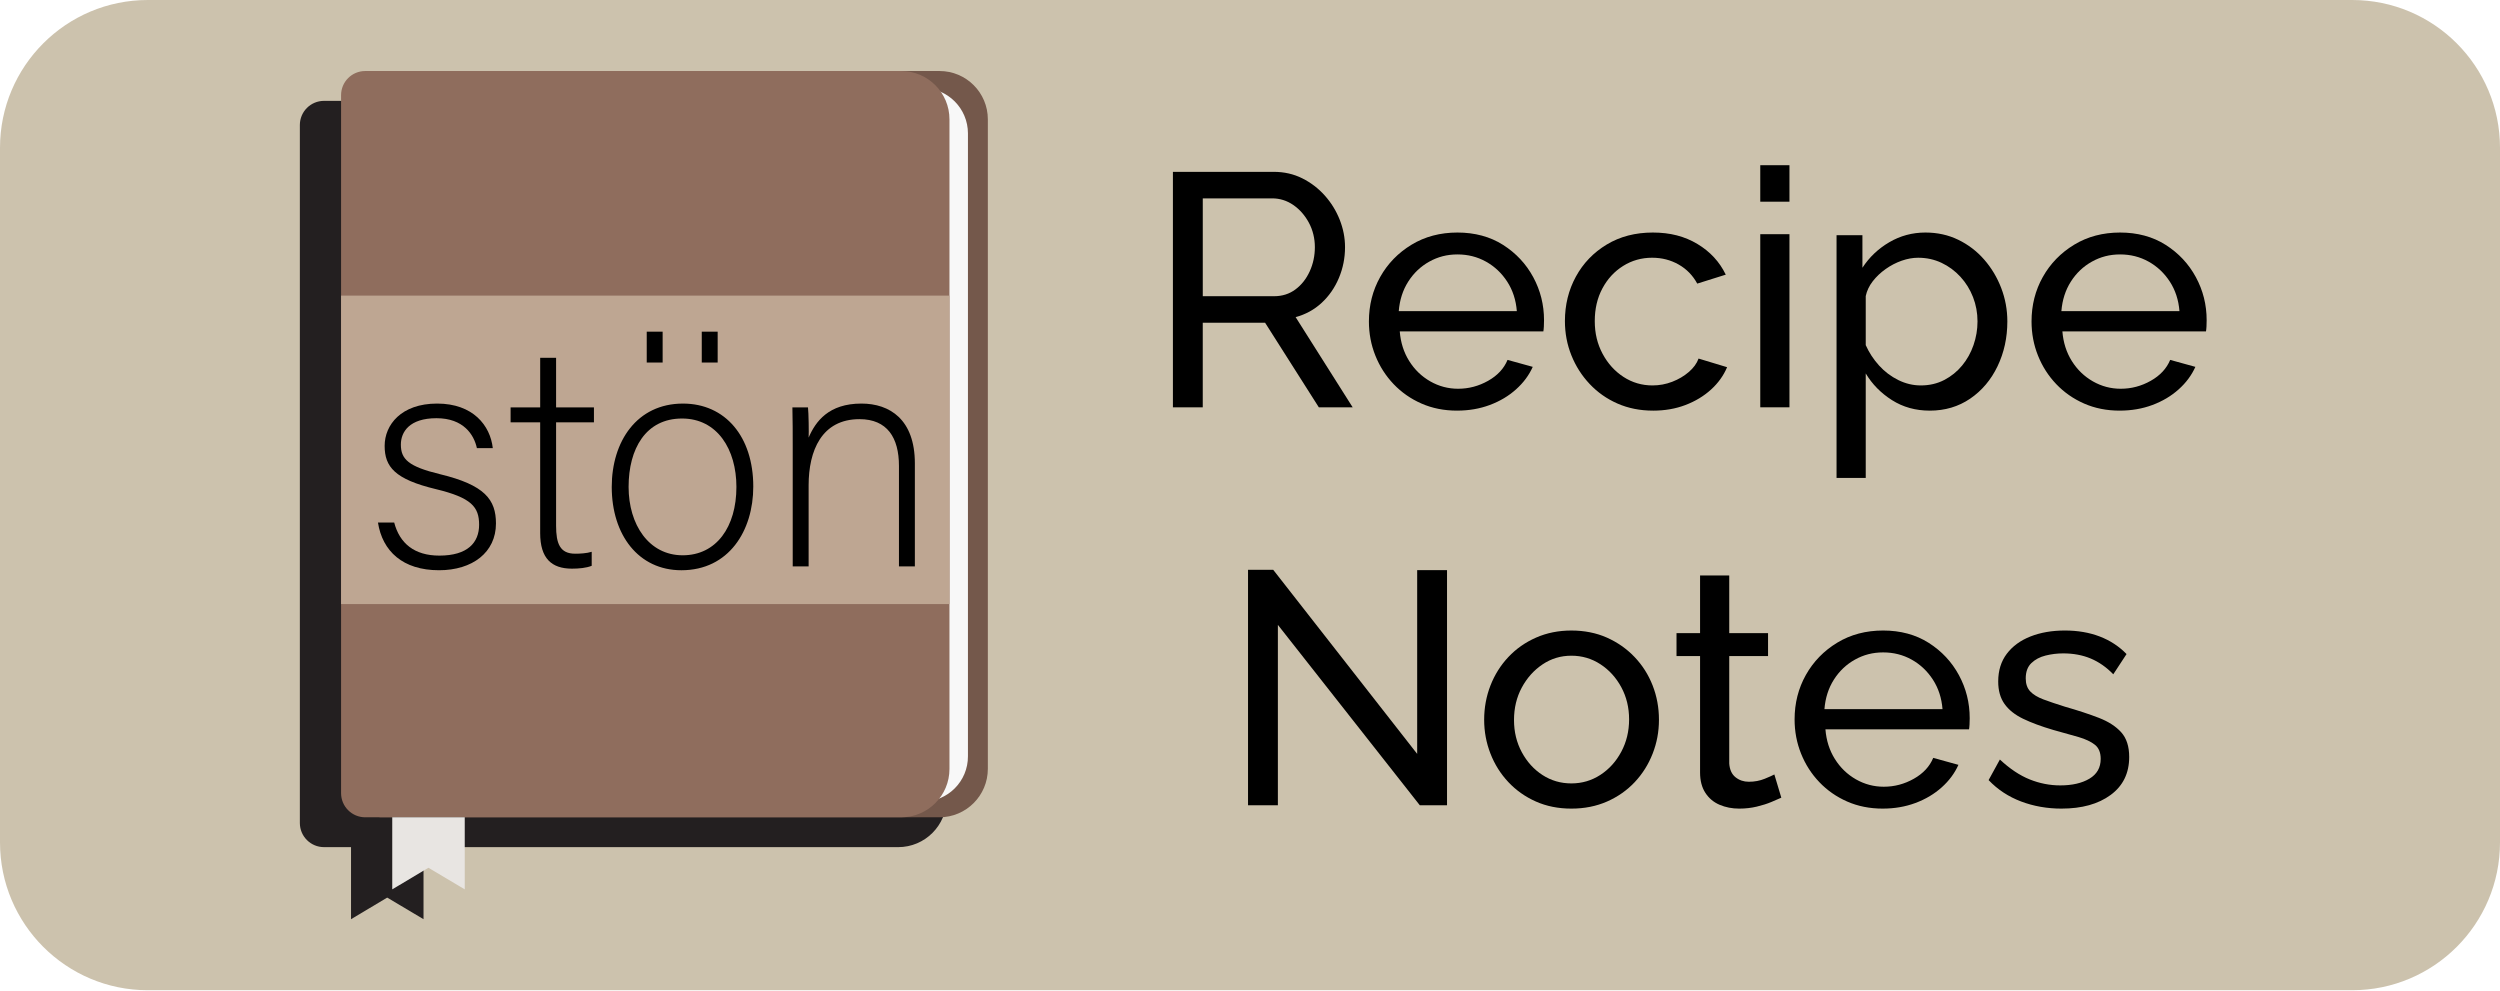
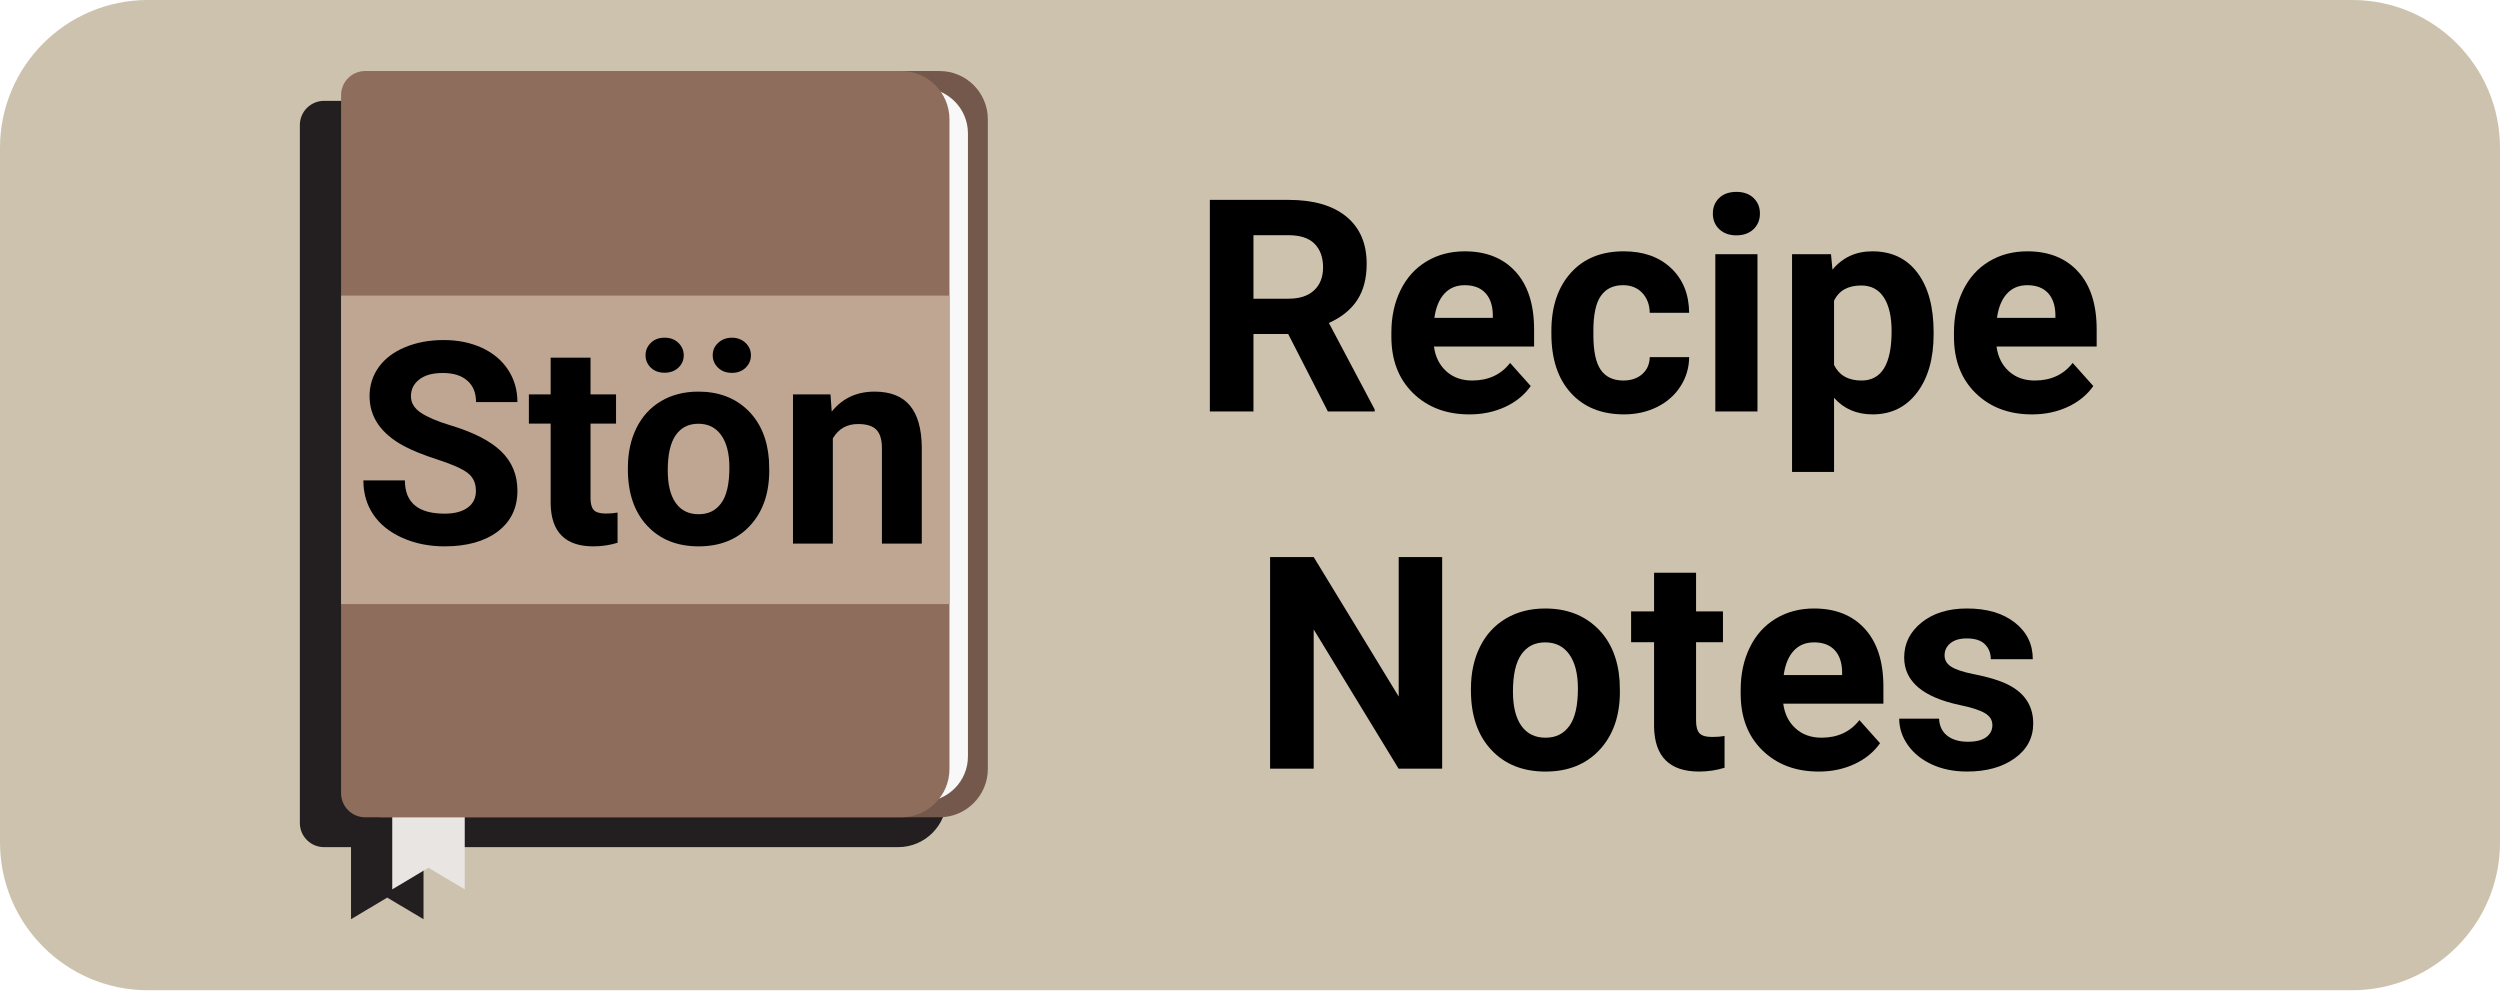
<svg xmlns="http://www.w3.org/2000/svg" id="a" viewBox="0 0 2661 1054">
  <defs>
    <style>.b{fill:#ccc2ad;}.c{fill:#e8e5e2;}.d{fill:#74584b;}.e{fill:#8f6d5d;}.f{fill:#bea692;}.g{fill:#f8f8f8;}.h{fill:#231f20;}</style>
  </defs>
  <path class="b" d="M2503.61,1054H157.39C70.46,1054,0,983.54,0,896.61V157.39C0,70.46,70.46,0,157.39,0H2503.61c86.93,0,157.39,70.46,157.39,157.39V896.61c0,86.93-70.46,157.39-157.39,157.39Z" />
+   <path class="h" d="M956.14,107.36H344.88c-14.21,0-25.72,11.52-25.72,25.72V875.97c0,14.21,11.52,25.72,25.72,25.72h28.75v76.71l38.51-23,38.66,23v-76.7h505.2c28.49,0,51.59-23.1,51.59-51.59V158.81c-.01-28.41-23.04-51.45-51.45-51.45Z" />
  <g>
-     <path class="h" d="M956.14,107.36H344.88c-14.21,0-25.72,11.52-25.72,25.72V875.97c0,14.21,11.52,25.72,25.72,25.72h28.75v76.71l38.51-23,38.66,23v-76.7h505.2c28.49,0,51.59-23.1,51.59-51.59V158.81c-.01-28.41-23.04-51.45-51.45-51.45Z" />
-     <g>
-       <g>
-         <path class="d" d="M999.87,869.93H403.89V75.59H1000.02c28.41,0,51.44,23.03,51.44,51.44V818.33c0,28.5-23.1,51.6-51.59,51.6Z" />
-         <path class="g" d="M982,853.28H408.43V93.75H982.01c26.66,0,48.27,21.61,48.27,48.27V804.86c.15,26.78-21.49,48.42-48.28,48.42Z" />
-         <path class="e" d="M959.17,869.93H388.76c-14.21,0-25.72-11.52-25.72-25.72V101.31c0-14.21,11.52-25.72,25.72-25.72H959.17c28.41,0,51.44,23.03,51.44,51.44V818.48c0,28.41-23.03,51.45-51.44,51.45Z" />
-         <rect class="f" x="363.04" y="314.65" width="647.57" height="328.32" />
-         <polygon class="c" points="417.51 869.93 417.51 946.64 456.01 923.64 494.67 946.64 494.67 869.93 417.51 869.93" />
-       </g>
-       <g>
-         <path d="M419.58,556.18c5.75,22.01,21.33,35.21,48.07,35.21,30.13,0,42.32-13.88,42.32-32.84s-8.12-28.78-46.04-37.92c-43.67-10.49-54.51-23.7-54.51-46.04s17.6-45.03,55.86-45.03,56.54,23.36,59.25,47.4h-16.93c-3.05-14.22-14.22-31.82-43-31.82s-37.92,14.56-37.92,28.1c0,15.57,8.12,23.36,41.64,31.48,47.73,11.51,59.58,27.08,59.58,52.47,0,30.81-25.05,49.77-60.6,49.77-38.59,0-60.26-20.31-65-50.78h17.28Z" />
-         <path d="M543.49,433.63h31.48v-52.81h16.93v52.81h40.29v15.91h-40.29v110.03c0,18.96,4.06,29.79,20.31,29.79,5.08,0,12.19-.34,17.6-2.03v14.9c-5.75,2.37-13.88,3.05-20.99,3.05-21.67,0-33.86-10.83-33.86-37.92v-117.82h-31.48v-15.91h0Z" />
-         <path d="M801.79,517.93c0,47.06-26.07,89.04-76.51,89.04-45.7,0-74.14-37.58-74.14-88.7,0-48.41,26.75-88.7,75.83-88.7,45.03,0,74.82,35.2,74.82,88.36Zm-132.71,.33c0,40.29,21.67,72.79,57.55,72.79s57.21-30.13,57.21-72.79c0-39.95-20.31-72.79-57.89-72.79-38.59,.01-56.87,32.17-56.87,72.79Zm19.3-132.37v-32.84h16.93v32.84h-16.93Zm58.57,0v-32.84h16.93v32.84h-16.93Z" />
-         <path d="M843.77,476.28c0-14.9,0-29.11-.34-42.66h16.59c.68,5.42,1.02,27.42,.68,32.16,7.45-17.27,21.33-36.22,56.2-36.22,30.13,0,56.88,16.93,56.88,63.65v109.69h-16.93v-106.98c0-30.13-12.53-49.77-41.98-49.77-40.29,0-54.17,33.52-54.17,70.42v86.33h-16.93v-126.62h0Z" />
-       </g>
-     </g>
+     <path class="d" d="M999.87,869.93H403.89V75.59H1000.02c28.41,0,51.44,23.03,51.44,51.44V818.33c0,28.5-23.1,51.6-51.59,51.6Z" />
+     <path class="g" d="M982,853.28H408.43V93.75H982.01c26.66,0,48.27,21.61,48.27,48.27V804.86c.15,26.78-21.49,48.42-48.28,48.42Z" />
+     <path class="e" d="M959.17,869.93H388.76c-14.21,0-25.72-11.52-25.72-25.72V101.31c0-14.21,11.52-25.72,25.72-25.72H959.17c28.41,0,51.44,23.03,51.44,51.44V818.48c0,28.41-23.03,51.45-51.44,51.45Z" />
+     <rect class="f" x="363.04" y="314.65" width="647.57" height="328.32" />
+     <polygon class="c" points="417.51 869.93 417.51 946.64 456.01 923.64 494.67 946.64 494.67 869.93 417.51 869.93" />
  </g>
  <g>
-     <path d="M1248.45,433.55V182.91h107.31c11.06,0,21.18,2.3,30.36,6.89,9.18,4.59,17.17,10.71,24,18.35,6.82,7.65,12.12,16.24,15.88,25.77,3.76,9.53,5.65,19.24,5.65,29.12,0,11.53-2.18,22.48-6.53,32.83-4.36,10.36-10.47,19.18-18.35,26.48-7.89,7.3-17.12,12.36-27.71,15.18l60.72,96.02h-36.01l-57.19-90.02h-66.37v90.02h-31.77Zm31.77-118.26h75.9c8.7,0,16.29-2.41,22.77-7.24,6.47-4.82,11.53-11.24,15.18-19.24,3.65-8,5.47-16.59,5.47-25.77s-2.12-18.06-6.35-25.95c-4.24-7.88-9.77-14.18-16.59-18.89-6.83-4.7-14.36-7.06-22.59-7.06h-73.78v104.14Z" />
-     <path d="M1550.98,437.08c-13.89,0-26.54-2.52-37.95-7.54-11.42-5.02-21.3-11.91-29.65-20.67-8.36-8.76-14.83-18.86-19.42-30.31-4.59-11.44-6.89-23.59-6.89-36.44,0-17.29,4-33.05,12-47.3,8-14.25,19.12-25.69,33.36-34.34,14.23-8.64,30.53-12.97,48.89-12.97s34.77,4.38,48.54,13.15c13.77,8.77,24.47,20.22,32.13,34.36,7.64,14.14,11.47,29.4,11.47,45.77,0,2.34-.06,4.62-.18,6.83-.12,2.22-.3,3.92-.53,5.09h-152.85c.94,11.87,4.29,22.39,10.06,31.58,5.76,9.19,13.24,16.4,22.42,21.64,9.18,5.23,19.06,7.85,29.65,7.85,11.3,0,21.94-2.82,31.95-8.47,10-5.65,16.88-13.06,20.65-22.24l26.83,7.41c-4.01,8.95-9.94,16.94-17.83,24-7.89,7.06-17.18,12.59-27.89,16.59-10.71,4-22.3,6-34.77,6Zm-62.13-105.9h125.67c-.94-11.86-4.36-22.33-10.24-31.4-5.89-9.07-13.42-16.17-22.59-21.29-9.18-5.12-19.3-7.68-30.36-7.68s-20.83,2.56-30.01,7.68c-9.18,5.12-16.65,12.21-22.42,21.29-5.77,9.07-9.12,19.54-10.06,31.4Z" />
-     <path d="M1759.61,437.08c-13.89,0-26.54-2.52-37.95-7.54-11.42-5.02-21.3-11.97-29.65-20.85-8.36-8.87-14.83-19.03-19.42-30.48s-6.89-23.59-6.89-36.44c0-17.29,3.88-33.05,11.65-47.3,7.77-14.25,18.71-25.64,32.83-34.17,14.12-8.53,30.47-12.79,49.07-12.79s33.94,4.06,47.48,12.18c13.53,8.12,23.59,19.01,30.18,32.65l-30.36,9.53c-4.71-8.7-11.29-15.47-19.77-20.3-8.47-4.82-17.89-7.24-28.24-7.24-11.29,0-21.59,2.91-30.89,8.74-9.3,5.82-16.65,13.8-22.06,23.93-5.42,10.13-8.12,21.72-8.12,34.76s2.77,24.4,8.3,34.77c5.53,10.36,12.94,18.57,22.24,24.63,9.3,6.06,19.59,9.09,30.89,9.09,7.29,0,14.3-1.29,21-3.88,6.71-2.59,12.59-6.06,17.65-10.41,5.06-4.35,8.53-9.12,10.41-14.3l30.36,9.18c-3.77,8.95-9.48,16.89-17.12,23.83-7.65,6.95-16.71,12.42-27.18,16.42-10.48,4-21.95,6-34.42,6Z" />
-     <path d="M1873.63,214.68v-38.83h31.07v38.83h-31.07Zm0,218.87V249.27h31.07v184.27h-31.07Z" />
-     <path d="M2054.02,437.08c-15.07,0-28.48-3.73-40.24-11.21-11.77-7.47-21.06-16.94-27.89-28.39v111.26h-31.07V250.33h27.54v34.67c7.29-11.21,16.82-20.26,28.59-27.16,11.76-6.89,24.59-10.33,38.48-10.33,12.71,0,24.36,2.57,34.95,7.71,10.59,5.14,19.77,12.14,27.53,21.02,7.77,8.88,13.82,18.98,18.18,30.31,4.35,11.33,6.53,23.19,6.53,35.57,0,17.29-3.47,33.17-10.41,47.66-6.94,14.49-16.65,25.99-29.12,34.52-12.48,8.53-26.83,12.79-43.07,12.79Zm-9.53-26.83c9.18,0,17.47-1.92,24.89-5.76,7.41-3.84,13.77-8.96,19.06-15.37,5.3-6.4,9.36-13.68,12.18-21.84,2.82-8.15,4.24-16.54,4.24-25.16,0-9.08-1.59-17.7-4.76-25.85-3.18-8.15-7.65-15.37-13.42-21.66-5.77-6.29-12.48-11.24-20.12-14.85-7.65-3.61-15.95-5.42-24.89-5.42-5.65,0-11.47,1.05-17.48,3.14-6,2.1-11.71,5.06-17.12,8.89-5.42,3.84-10.01,8.2-13.77,13.08-3.77,4.89-6.24,10.12-7.41,15.69v52.21c3.53,7.91,8.23,15.12,14.12,21.63,5.88,6.51,12.71,11.68,20.47,15.52,7.77,3.84,15.76,5.75,24,5.75Z" />
-     <path d="M2256.28,437.08c-13.89,0-26.54-2.52-37.95-7.54-11.42-5.02-21.3-11.91-29.65-20.67-8.36-8.76-14.83-18.86-19.42-30.31-4.59-11.44-6.89-23.59-6.89-36.44,0-17.29,4-33.05,12-47.3,8-14.25,19.12-25.69,33.36-34.34,14.23-8.64,30.53-12.97,48.89-12.97s34.77,4.38,48.54,13.15c13.77,8.77,24.47,20.22,32.13,34.36,7.64,14.14,11.47,29.4,11.47,45.77,0,2.34-.06,4.62-.18,6.83-.12,2.22-.3,3.92-.53,5.09h-152.85c.94,11.87,4.29,22.39,10.06,31.58,5.76,9.19,13.24,16.4,22.42,21.64,9.18,5.23,19.06,7.85,29.65,7.85,11.3,0,21.94-2.82,31.95-8.47,10-5.65,16.88-13.06,20.65-22.24l26.83,7.41c-4.01,8.95-9.94,16.94-17.83,24-7.89,7.06-17.18,12.59-27.89,16.59-10.71,4-22.3,6-34.77,6Zm-62.13-105.9h125.67c-.94-11.86-4.36-22.33-10.24-31.4-5.89-9.07-13.42-16.17-22.59-21.29-9.18-5.12-19.3-7.68-30.36-7.68s-20.83,2.56-30.01,7.68c-9.18,5.12-16.65,12.21-22.42,21.29-5.77,9.07-9.12,19.54-10.06,31.4Z" />
-     <path d="M1360.17,665.12v192.04h-31.77v-250.64h26.83l153.21,195.92v-195.57h31.77v250.28h-28.95l-151.09-192.04Z" />
-     <path d="M1672.58,860.69c-13.89,0-26.48-2.52-37.77-7.54-11.3-5.02-21.06-11.91-29.3-20.67-8.24-8.76-14.6-18.86-19.06-30.31-4.47-11.44-6.71-23.47-6.71-36.09s2.24-24.99,6.71-36.44c4.47-11.45,10.82-21.55,19.06-30.31,8.24-8.76,18.06-15.65,29.48-20.67,11.41-5.02,23.94-7.53,37.6-7.53s26.48,2.51,37.77,7.53c11.3,5.03,21.12,11.92,29.48,20.67,8.35,8.76,14.77,18.86,19.24,30.31,4.47,11.45,6.71,23.6,6.71,36.44s-2.24,24.65-6.71,36.09c-4.47,11.45-10.83,21.55-19.06,30.31-8.24,8.76-18.06,15.65-29.48,20.67-11.42,5.02-24.06,7.54-37.95,7.54Zm-61.07-94.26c0,12.58,2.77,23.99,8.3,34.24,5.53,10.25,12.88,18.35,22.06,24.28,9.18,5.94,19.42,8.91,30.71,8.91s21.59-3.03,30.89-9.09c9.29-6.06,16.71-14.26,22.24-24.63,5.53-10.36,8.3-21.84,8.3-34.42s-2.77-23.99-8.3-34.24c-5.53-10.25-12.94-18.4-22.24-24.46-9.3-6.06-19.59-9.09-30.89-9.09s-21.53,3.09-30.71,9.26c-9.18,6.17-16.54,14.38-22.06,24.63-5.53,10.25-8.3,21.78-8.3,34.59Z" />
-     <path d="M1896.04,849.04c-2.59,1.18-6.12,2.71-10.59,4.59-4.47,1.89-9.65,3.53-15.53,4.94-5.89,1.41-12.12,2.12-18.71,2.12-7.54,0-14.47-1.36-20.83-4.06-6.36-2.7-11.42-6.94-15.18-12.71-3.77-5.76-5.65-13-5.65-21.71v-123.91h-25.07v-24.36h25.07v-61.42h31.06v61.42h41.3v24.36h-41.3v114.38c.47,6.59,2.7,11.47,6.71,14.65,4,3.18,8.7,4.77,14.12,4.77,6.12,0,11.76-1.06,16.94-3.18,5.17-2.12,8.59-3.65,10.24-4.59l7.41,24.71Z" />
-     <path d="M2004.07,860.69c-13.89,0-26.54-2.52-37.95-7.54-11.42-5.02-21.3-11.91-29.65-20.67-8.36-8.76-14.83-18.86-19.42-30.31-4.59-11.44-6.89-23.59-6.89-36.44,0-17.29,4-33.05,12-47.3,8-14.25,19.12-25.69,33.36-34.34,14.23-8.64,30.53-12.97,48.89-12.97s34.77,4.38,48.54,13.15c13.77,8.77,24.47,20.22,32.13,34.36,7.64,14.14,11.47,29.4,11.47,45.77,0,2.34-.06,4.62-.18,6.83-.12,2.22-.3,3.92-.53,5.09h-152.85c.94,11.87,4.29,22.39,10.06,31.58,5.76,9.19,13.24,16.4,22.42,21.64,9.18,5.23,19.06,7.85,29.65,7.85,11.3,0,21.94-2.82,31.95-8.47,10-5.65,16.88-13.06,20.65-22.24l26.83,7.41c-4.01,8.95-9.94,16.94-17.83,24-7.89,7.06-17.18,12.59-27.89,16.59-10.71,4-22.3,6-34.77,6Zm-62.13-105.9h125.67c-.94-11.86-4.36-22.33-10.24-31.4-5.89-9.07-13.42-16.17-22.59-21.29-9.18-5.12-19.3-7.68-30.36-7.68s-20.83,2.56-30.01,7.68c-9.18,5.12-16.65,12.21-22.42,21.29-5.77,9.07-9.12,19.54-10.06,31.4Z" />
-     <path d="M2194.33,860.69c-15.3,0-29.65-2.53-43.07-7.59-13.41-5.06-24.95-12.65-34.59-22.77l12-21.89c10.59,9.88,21.18,16.94,31.77,21.18,10.59,4.24,21.41,6.36,32.48,6.36,12.71,0,23.06-2.38,31.06-7.14,8-4.75,12-11.78,12-21.06,0-6.77-2.06-11.79-6.18-15.06-4.12-3.27-9.94-6.02-17.47-8.24-7.53-2.22-16.48-4.73-26.83-7.53-12.71-3.73-23.42-7.71-32.13-11.91-8.71-4.2-15.3-9.46-19.77-15.77-4.47-6.31-6.71-14.25-6.71-23.83,0-11.68,3.05-21.54,9.18-29.61,6.12-8.06,14.53-14.19,25.24-18.4,10.71-4.2,22.88-6.31,36.54-6.31s26,2.12,37.06,6.35c11.06,4.24,20.59,10.47,28.59,18.71l-14.12,21.53c-7.3-7.53-15.3-13.12-24-16.77-8.71-3.65-18.48-5.47-29.3-5.47-6.35,0-12.59,.76-18.71,2.28-6.12,1.52-11.18,4.2-15.18,8.05-4.01,3.85-6,9.28-6,16.28,0,5.84,1.59,10.44,4.76,13.82,3.18,3.39,7.88,6.24,14.12,8.58,6.23,2.34,13.82,4.9,22.77,7.7,13.88,3.97,25.95,7.94,36.18,11.9,10.24,3.97,18.18,9.1,23.83,15.4,5.65,6.3,8.47,15.05,8.47,26.25,0,17.27-6.59,30.74-19.77,40.43-13.18,9.69-30.6,14.52-52.24,14.52Z" />
+     <path d="M506.56,522.53c0-8.32-2.94-14.7-8.81-19.16-5.87-4.45-16.44-9.15-31.71-14.09-15.27-4.94-27.35-9.81-36.26-14.61-24.27-13.11-36.41-30.78-36.41-52.99,0-11.55,3.25-21.85,9.76-30.9,6.51-9.05,15.85-16.12,28.04-21.21,12.18-5.09,25.86-7.63,41.03-7.63s28.87,2.77,40.81,8.29c11.94,5.53,21.21,13.34,27.82,23.41,6.61,10.08,9.91,21.53,9.91,34.35h-44.04c0-9.78-3.08-17.4-9.25-22.83-6.17-5.43-14.83-8.15-25.98-8.15s-19.13,2.28-25.1,6.83c-5.97,4.55-8.96,10.55-8.96,17.98,0,6.95,3.5,12.77,10.5,17.47,7,4.7,17.3,9.1,30.9,13.21,25.05,7.54,43.31,16.88,54.76,28.04,11.45,11.16,17.18,25.05,17.18,41.69,0,18.5-7,33.01-20.99,43.53-14,10.52-32.83,15.78-56.52,15.78-16.44,0-31.41-3.01-44.92-9.03s-23.81-14.26-30.9-24.74c-7.1-10.47-10.64-22.61-10.64-36.41h44.19c0,23.59,14.09,35.38,42.28,35.38,10.47,0,18.64-2.13,24.52-6.39,5.87-4.26,8.81-10.2,8.81-17.84Z" />
+     <path d="M628.55,380.73v39.05h27.16v31.12h-27.16v79.27c0,5.87,1.12,10.08,3.38,12.62,2.25,2.55,6.56,3.82,12.92,3.82,4.7,0,8.86-.34,12.48-1.03v32.15c-8.32,2.54-16.88,3.82-25.69,3.82-29.75,0-44.92-15.02-45.51-45.07v-85.58h-23.19v-31.12h23.19v-39.05h42.42Z" />
+     <path d="M668.33,497.73c0-15.76,3.03-29.8,9.1-42.13,6.07-12.33,14.8-21.87,26.2-28.63,11.4-6.75,24.64-10.13,39.71-10.13,21.43,0,38.92,6.56,52.48,19.67,13.55,13.12,21.11,30.93,22.68,53.43l.29,10.86c0,24.37-6.8,43.92-20.41,58.65-13.6,14.73-31.85,22.09-54.76,22.09s-41.18-7.34-54.83-22.02c-13.65-14.68-20.48-34.64-20.48-59.89v-1.91Zm59.45-119.57c0,5.21-1.91,9.61-5.73,13.19-3.82,3.59-8.71,5.38-14.68,5.38s-10.96-1.82-14.68-5.45c-3.72-3.64-5.58-8.01-5.58-13.12s1.86-9.5,5.58-13.19c3.72-3.68,8.61-5.53,14.68-5.53s10.98,1.84,14.75,5.53c3.77,3.68,5.65,8.08,5.65,13.19Zm-17.03,122.58c0,15.09,2.84,26.64,8.51,34.62,5.67,7.99,13.8,11.98,24.37,11.98s18.3-3.95,24.07-11.84c5.77-7.89,8.66-20.51,8.66-37.86,0-14.8-2.89-26.27-8.66-34.4-5.78-8.13-13.9-12.2-24.37-12.2s-18.4,4.04-24.07,12.13c-5.68,8.09-8.51,20.61-8.51,37.56Zm47.86-122.58c0-5.31,1.98-9.75,5.95-13.34,3.96-3.58,8.78-5.38,14.46-5.38s10.59,1.82,14.46,5.45c3.86,3.64,5.8,8.06,5.8,13.26s-1.86,9.51-5.58,13.19c-3.72,3.68-8.61,5.53-14.68,5.53s-10.99-1.84-14.75-5.53c-3.77-3.68-5.65-8.08-5.65-13.19Z" />
+     <path d="M883.97,419.78l1.32,18.35c11.35-14.19,26.57-21.29,45.65-21.29,16.83,0,29.36,4.94,37.58,14.83,8.22,9.89,12.43,24.66,12.62,44.33v102.61h-42.42v-101.58c0-9-1.96-15.54-5.87-19.6-3.92-4.06-10.42-6.09-19.52-6.09-11.94,0-20.9,5.09-26.86,15.27v112.01h-42.42v-158.83h39.93Z" />
+   </g>
+   <g>
+     <path d="M1371.15,355.53h-36.97v82.45h-46.41V212.75h83.69c26.61,0,47.13,5.93,61.57,17.79,14.44,11.86,21.66,28.62,21.66,50.27,0,15.37-3.33,28.18-9.98,38.44-6.65,10.26-16.73,18.43-30.24,24.52l48.73,92.04v2.17h-49.81l-42.23-82.45Zm-36.97-37.59h37.44c11.65,0,20.68-2.96,27.07-8.89,6.39-5.93,9.59-14.1,9.59-24.52s-3.02-18.97-9.05-25.06c-6.03-6.08-15.29-9.13-27.77-9.13h-37.28v67.6Z" />
+     <path d="M1564.05,441.08c-24.54,0-44.53-7.53-59.94-22.59-15.42-15.06-23.13-35.12-23.13-60.18v-4.33c0-16.81,3.25-31.84,9.75-45.09,6.5-13.25,15.7-23.46,27.61-30.63,11.91-7.17,25.5-10.75,40.76-10.75,22.89,0,40.92,7.22,54.06,21.66,13.15,14.44,19.72,34.91,19.72,61.41v18.25h-106.58c1.44,10.93,5.8,19.7,13.07,26.3,7.27,6.6,16.47,9.9,27.61,9.9,17.22,0,30.68-6.24,40.37-18.72l21.97,24.6c-6.71,9.49-15.78,16.89-27.23,22.2-11.45,5.31-24.13,7.97-38.05,7.97Zm-5.1-137.52c-8.87,0-16.06,3-21.58,9.01-5.52,6.01-9.05,14.61-10.6,25.79h62.19v-3.58c-.21-9.94-2.89-17.63-8.04-23.07-5.16-5.44-12.48-8.16-21.97-8.16Z" />
+     <path d="M1727.87,405.03c8.25,0,14.95-2.27,20.11-6.81,5.16-4.54,7.84-10.57,8.04-18.1h41.92c-.1,11.35-3.2,21.73-9.28,31.17-6.09,9.44-14.41,16.76-24.98,21.97-10.57,5.21-22.25,7.81-35.04,7.81-23.93,0-42.8-7.6-56.62-22.82-13.82-15.21-20.73-36.22-20.73-63.04v-2.94c0-25.78,6.86-46.35,20.57-61.72,13.71-15.37,32.54-23.05,56.46-23.05,20.93,0,37.72,5.96,50.35,17.87,12.63,11.91,19.05,27.77,19.26,47.57h-41.92c-.21-8.71-2.89-15.78-8.04-21.23-5.16-5.44-11.96-8.16-20.42-8.16-10.42,0-18.28,3.8-23.59,11.39-5.31,7.59-7.97,19.91-7.97,36.95v4.65c0,17.25,2.63,29.64,7.89,37.18,5.26,7.54,13.25,11.31,23.98,11.31Z" />
+     <path d="M1823.16,227.29c0-6.7,2.24-12.22,6.73-16.55,4.49-4.33,10.6-6.5,18.33-6.5s13.71,2.17,18.25,6.5c4.54,4.33,6.81,9.85,6.81,16.55s-2.3,12.38-6.88,16.71c-4.59,4.33-10.65,6.5-18.18,6.5s-13.59-2.17-18.18-6.5c-4.59-4.33-6.88-9.9-6.88-16.71Zm47.49,210.69h-44.86v-167.38h44.86v167.38Z" />
+     <path d="M2058.13,355.84c0,25.78-5.85,46.43-17.56,61.95-11.71,15.52-27.51,23.28-47.41,23.28-16.92,0-30.58-5.88-40.99-17.63v78.89h-44.71v-231.73h41.46l1.55,16.4c10.83-12.99,24.96-19.49,42.39-19.49,20.63,0,36.66,7.63,48.11,22.89,11.45,15.26,17.17,36.3,17.17,63.11v2.32Zm-44.71-3.25c0-15.57-2.76-27.59-8.28-36.04-5.52-8.45-13.54-12.68-24.05-12.68-14.03,0-23.67,5.36-28.93,16.09v68.53c5.47,11.04,15.21,16.55,29.24,16.55,21.35,0,32.02-17.48,32.02-52.44Z" />
+     <path d="M2162.86,441.08c-24.54,0-44.53-7.53-59.94-22.59-15.42-15.06-23.13-35.12-23.13-60.18v-4.33c0-16.81,3.25-31.84,9.75-45.09,6.5-13.25,15.7-23.46,27.61-30.63,11.91-7.17,25.5-10.75,40.76-10.75,22.89,0,40.92,7.22,54.06,21.66,13.15,14.44,19.72,34.91,19.72,61.41v18.25h-106.58c1.44,10.93,5.8,19.7,13.07,26.3,7.27,6.6,16.47,9.9,27.61,9.9,17.22,0,30.68-6.24,40.37-18.72l21.97,24.6c-6.71,9.49-15.78,16.89-27.23,22.2-11.45,5.31-24.13,7.97-38.05,7.97Zm-5.1-137.52c-8.87,0-16.06,3-21.58,9.01-5.52,6.01-9.05,14.61-10.6,25.79h62.19v-3.58c-.21-9.94-2.89-17.63-8.04-23.07-5.16-5.44-12.48-8.16-21.97-8.16Z" />
+     <path d="M1535.04,818.15h-46.41l-90.34-148.19v148.19h-46.41v-225.23h46.41l90.49,148.5v-148.5h46.25v225.23Z" />
+     <path d="M1565.67,732.92c0-16.6,3.19-31.4,9.59-44.4,6.39-12.99,15.6-23.05,27.61-30.16,12.01-7.12,25.96-10.67,41.84-10.67,22.59,0,41.02,6.91,55.3,20.73,14.28,13.82,22.25,32.59,23.9,56.31l.31,11.45c0,25.68-7.17,46.28-21.5,61.8-14.33,15.52-33.57,23.28-57.7,23.28s-43.39-7.73-57.78-23.2c-14.39-15.47-21.58-36.51-21.58-63.11v-2.01Zm44.71,3.17c0,15.91,2.99,28.07,8.97,36.49,5.98,8.42,14.54,12.63,25.68,12.63s19.28-4.16,25.37-12.47c6.08-8.31,9.13-21.61,9.13-39.89,0-15.6-3.04-27.68-9.13-36.25-6.09-8.57-14.64-12.86-25.68-12.86s-19.39,4.26-25.37,12.78c-5.98,8.52-8.97,21.72-8.97,39.58Z" />
+     <path d="M1805.29,609.63v41.15h28.62v32.79h-28.62v83.53c0,6.19,1.18,10.62,3.56,13.3,2.37,2.68,6.91,4.02,13.61,4.02,4.95,0,9.33-.36,13.15-1.08v33.88c-8.77,2.68-17.79,4.02-27.07,4.02-31.35,0-47.34-15.83-47.95-47.49v-90.19h-24.44v-32.79h24.44v-41.15h44.71Z" />
+     <path d="M1935.85,821.25c-24.54,0-44.53-7.53-59.94-22.59-15.42-15.06-23.13-35.12-23.13-60.18v-4.33c0-16.81,3.25-31.84,9.75-45.09,6.5-13.25,15.7-23.46,27.61-30.63,11.91-7.17,25.5-10.75,40.76-10.75,22.89,0,40.92,7.22,54.06,21.66,13.15,14.44,19.72,34.91,19.72,61.41v18.25h-106.58c1.44,10.93,5.8,19.7,13.07,26.3,7.27,6.6,16.47,9.9,27.61,9.9,17.22,0,30.68-6.24,40.37-18.72l21.97,24.6c-6.71,9.49-15.78,16.89-27.23,22.2s-24.13,7.97-38.05,7.97Zm-5.1-137.52c-8.87,0-16.06,3-21.58,9.01-5.52,6.01-9.05,14.61-10.6,25.79h62.19v-3.58c-.21-9.94-2.89-17.63-8.04-23.07-5.16-5.44-12.48-8.16-21.97-8.16Z" />
+     <path d="M2120.71,771.9c0-5.47-2.71-9.77-8.12-12.92-5.41-3.15-14.1-5.96-26.07-8.43-39.81-8.35-59.71-25.27-59.71-50.74,0-14.85,6.16-27.25,18.49-37.2,12.32-9.95,28.44-14.93,48.34-14.93,21.24,0,38.23,5,50.97,15.01,12.74,10,19.1,23,19.1,38.98h-44.71c0-6.39-2.06-11.68-6.19-15.86-4.13-4.18-10.57-6.27-19.34-6.27-7.53,0-13.36,1.7-17.48,5.1-4.13,3.4-6.19,7.73-6.19,12.99,0,4.95,2.34,8.95,7.04,11.99,4.69,3.04,12.61,5.67,23.75,7.89,11.14,2.22,20.52,4.72,28.15,7.5,23.61,8.66,35.42,23.67,35.42,45.02,0,15.26-6.55,27.61-19.65,37.05-13.1,9.44-30.01,14.15-50.74,14.15-14.03,0-26.48-2.5-37.36-7.5-10.88-5-19.41-11.86-25.6-20.57-6.19-8.71-9.28-18.12-9.28-28.23h42.39c.41,7.94,3.35,14.03,8.82,18.25,5.47,4.23,12.79,6.34,21.97,6.34,8.56,0,15.03-1.62,19.41-4.87,4.38-3.25,6.57-7.5,6.57-12.76Z" />
  </g>
</svg>
